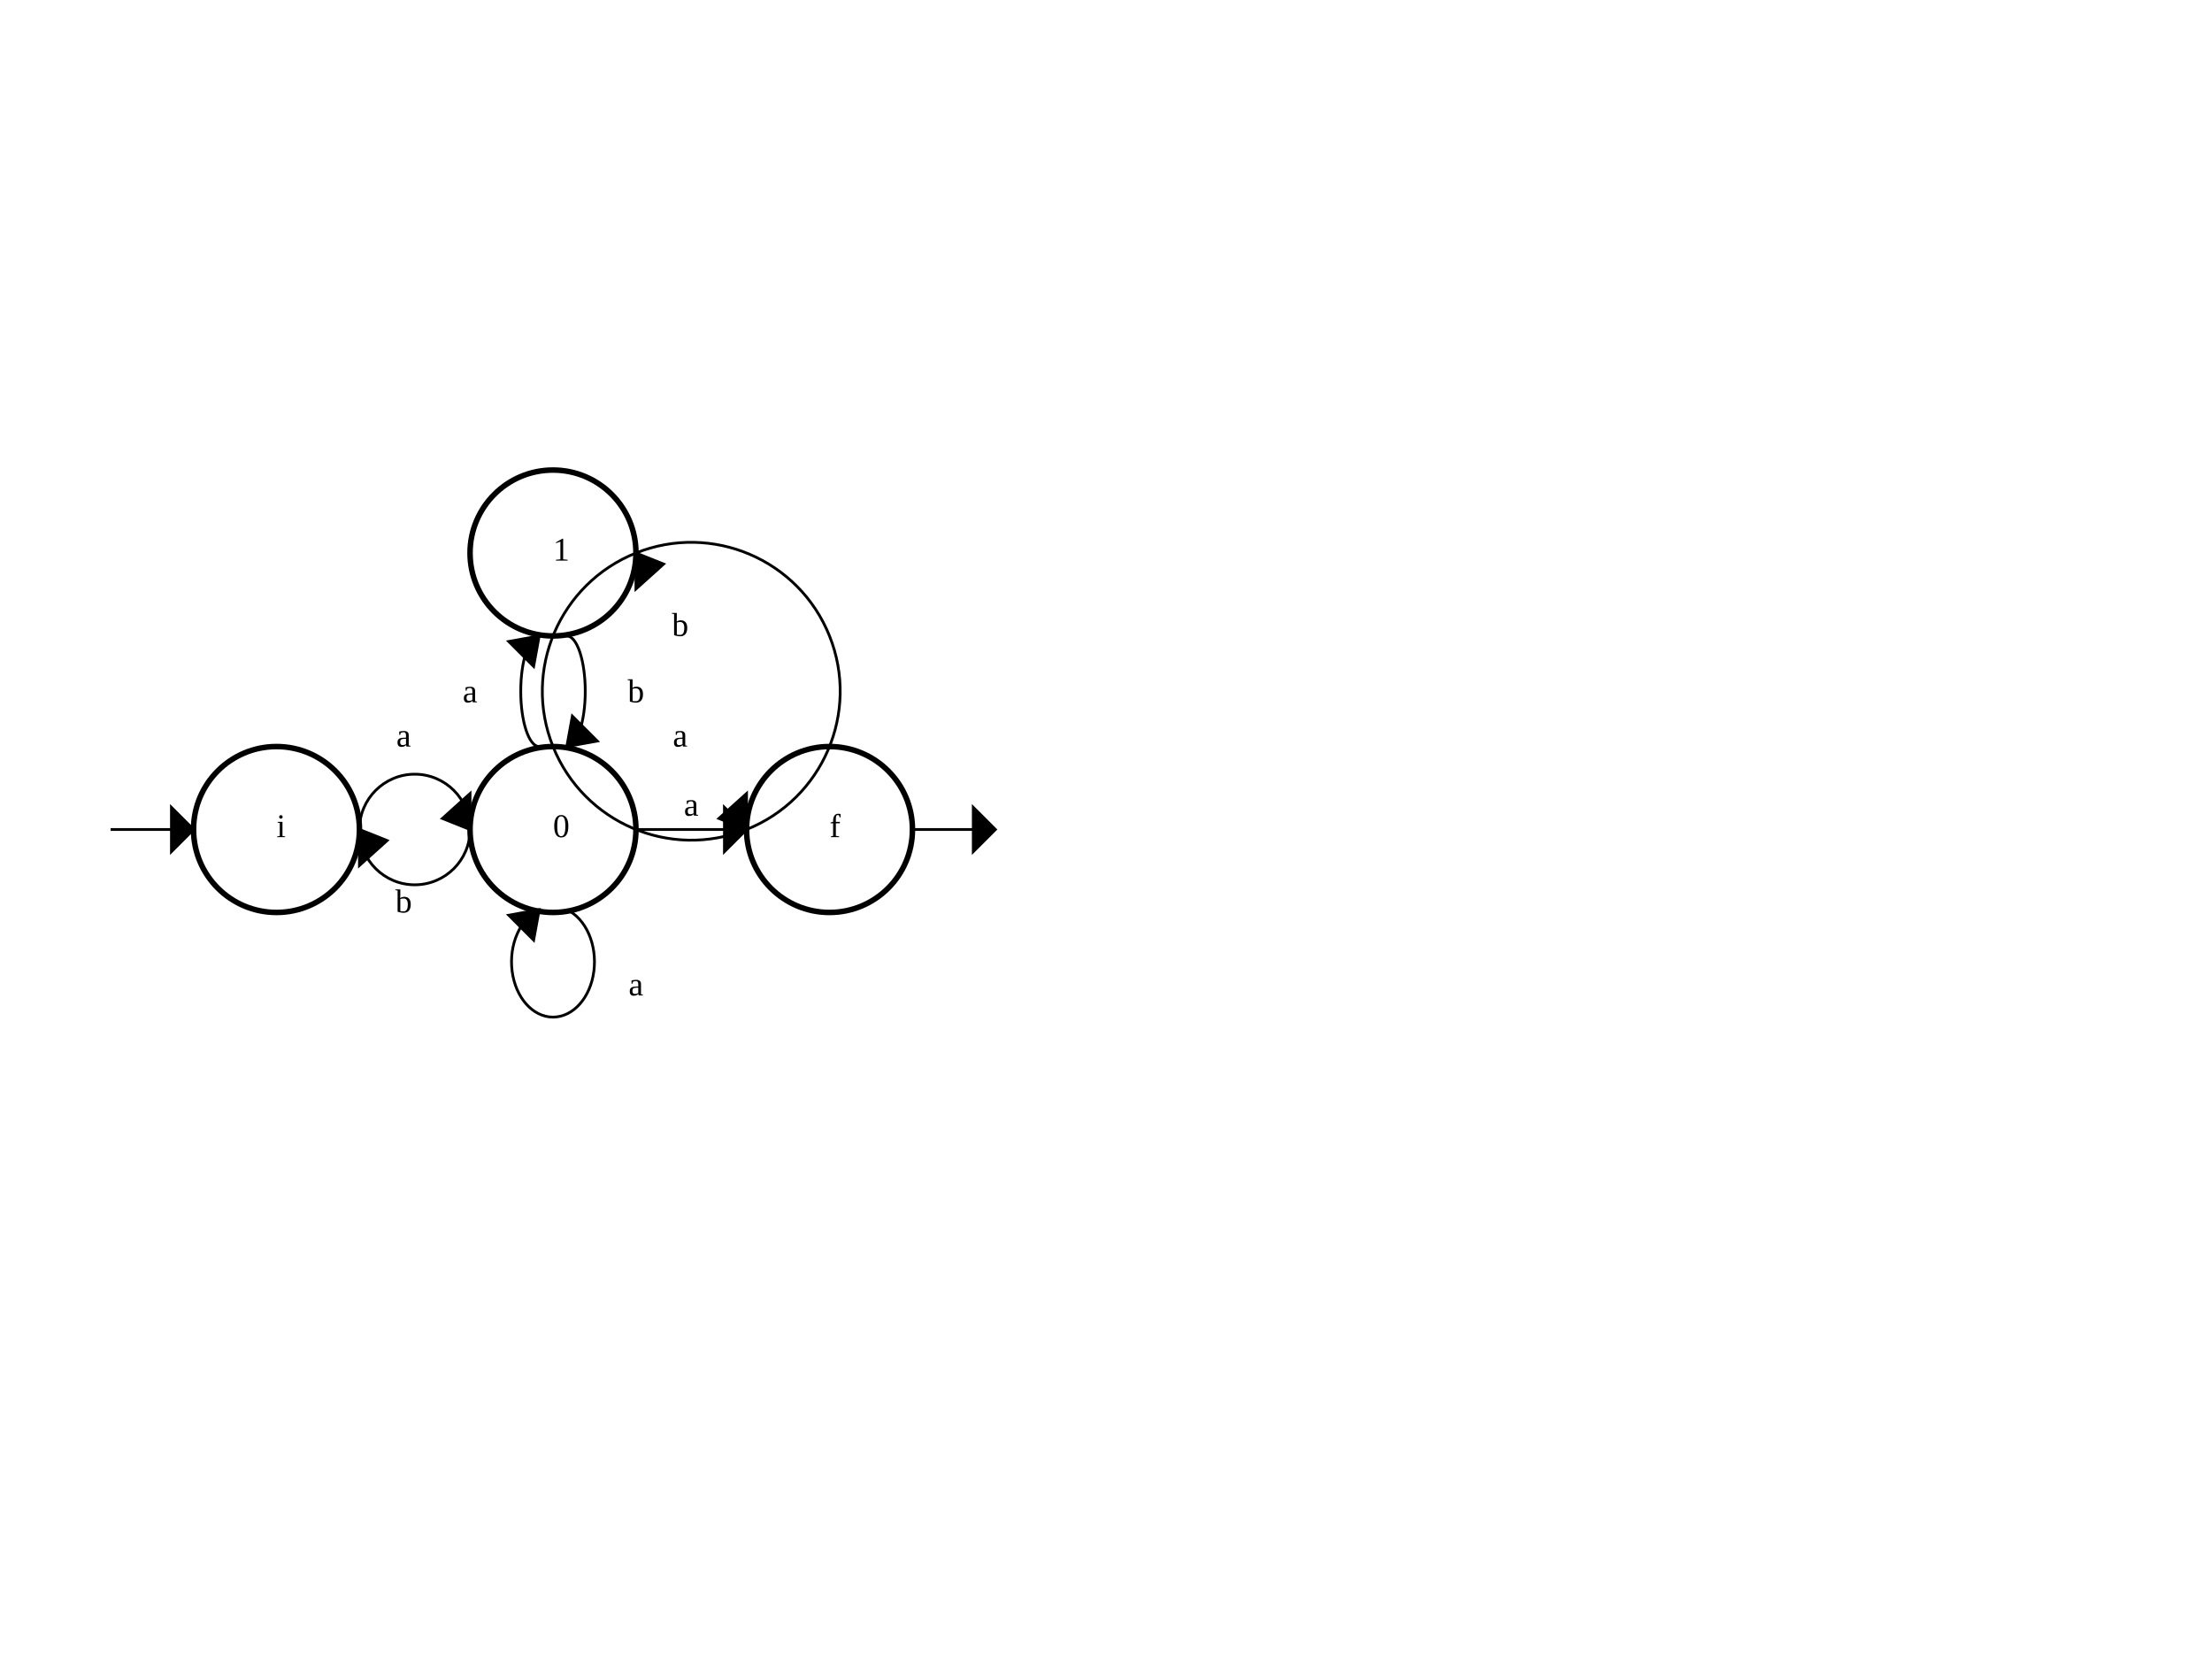
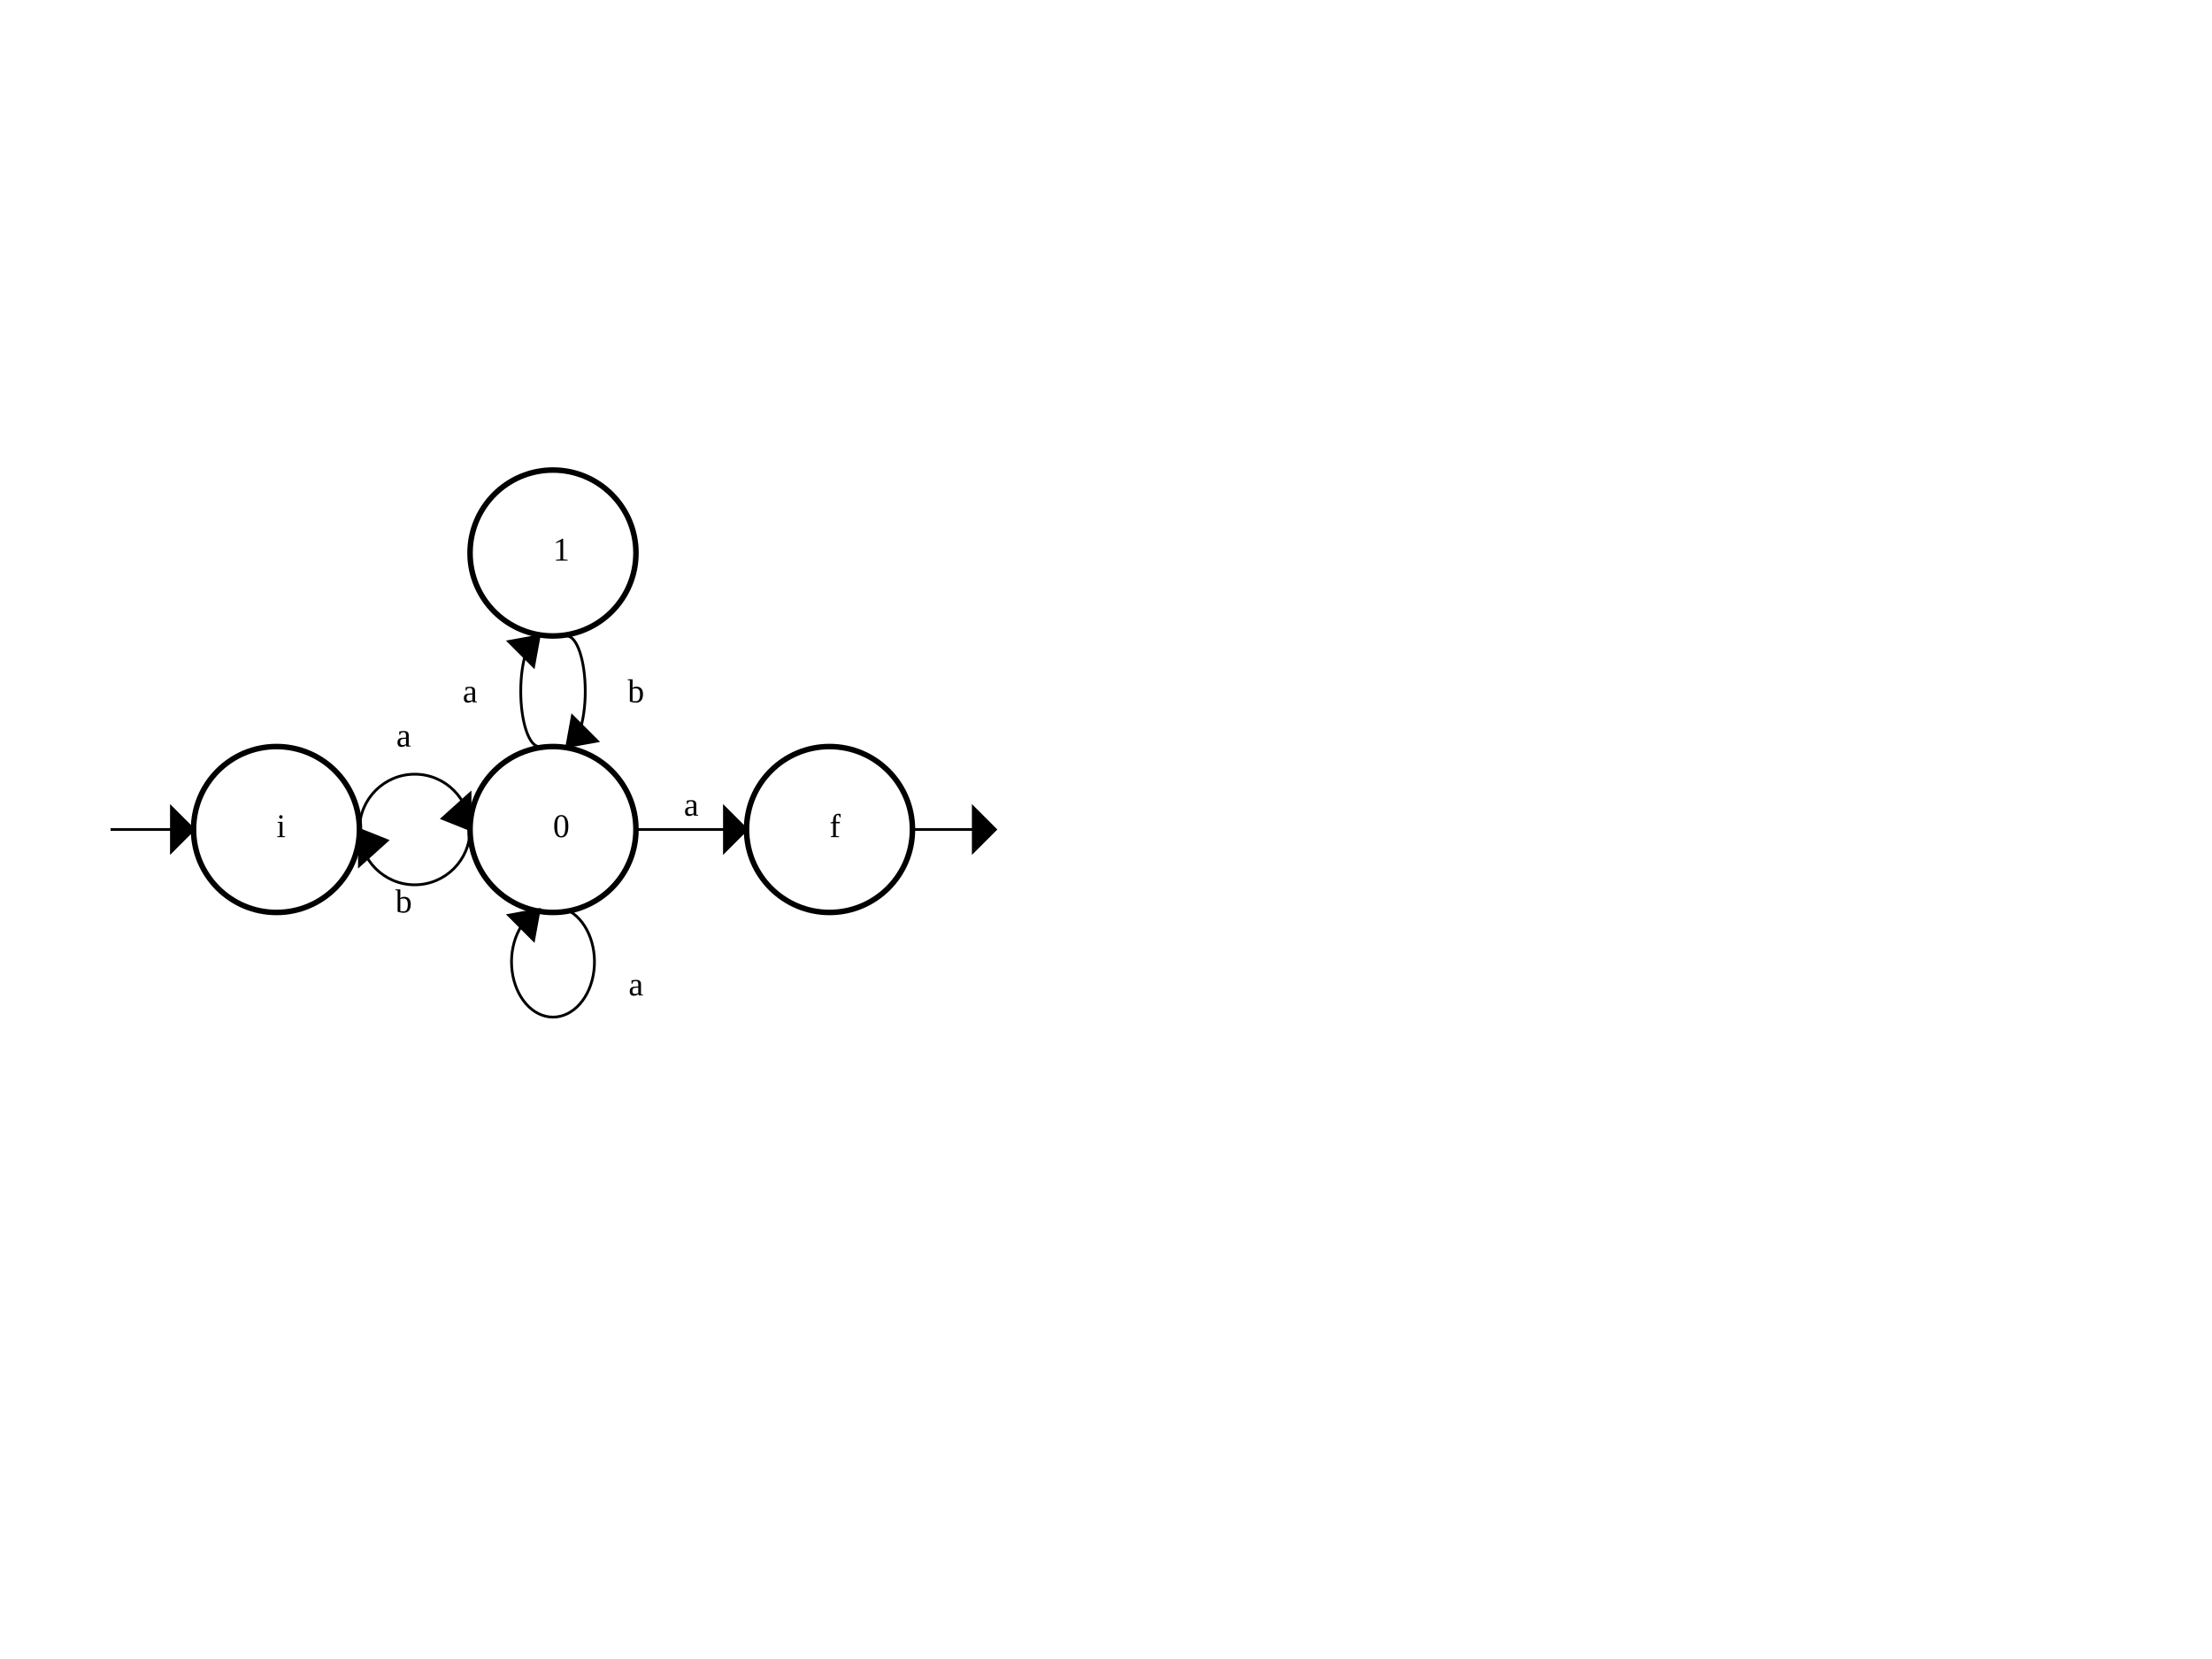
<svg xmlns="http://www.w3.org/2000/svg" width="800" height="600" viewBox="0 0 800 600">
  <circle cx="100" cy="300" r="30 " stroke="black" stroke-width="2" fill="none"> </circle>
  <text x="100" y="300" dominant-baseline="middle " fill="black"> i </text>
  <circle cx="200" cy="300" r="30 " stroke="black" stroke-width="2" fill="none"> </circle>
  <text x="200" y="300" dominant-baseline="middle " fill="black"> 0 </text>
  <circle cx="200" cy="200" r="30 " stroke="black" stroke-width="2" fill="none"> </circle>
  <text x="200" y="200" dominant-baseline="middle " fill="black"> 1 </text>
  <circle cx="300" cy="300" r="30 " stroke="black" stroke-width="2" fill="none"> </circle>
  <text x="300" y="300" dominant-baseline="middle " fill="black"> f </text>
  <path fill="none" d="M130,300 A 10,10 0 0 1 170,300" stroke="black" />
  <text x="146" y="270" fill="black" text-anchor="middle"> a  </text>
  <path fill="black" d="M170,300 l -10 -4 l 10 -9 Z" stroke="black" />
  <path fill="none" d="M170,300 A 10,10 0 0 1 130,300" stroke="black" />
  <text x="146" y="330" fill="black" text-anchor="middle"> b  </text>
  <path fill="black" d="M130,300 l 10 4 l -10 9 Z" stroke="black" />
  <path fill="none" d="M205 329 A 15 20 0 1 1 195 329" stroke="black" />
  <text x="230" y="360" fill="black" text-anchor="middle"> a  </text>
  <path fill="black" d="M195,329l -11 2 l 9 9 Z" stroke="black" />
  <path fill="none" d="M195,270 A 5,15 0 0 1 195,230" stroke="black" />
  <text x="170" y="254" fill="black" text-anchor="middle"> a  </text>
  <path fill="black" d="M195,230l -11 2 l 9 9 Z" stroke="black" />
  <path fill="none" d="M205,230 A 5,15 0 0 1 205,270" stroke="black" />
  <text x="230" y="254" fill="black" text-anchor="middle"> b  </text>
  <path fill="black" d="M205,270l 11,-2 l -9,-9 Z" stroke="black" />
  <path fill="none" d="M230 300 L 270 300" stroke="black" />
  <text x="250" y="295" fill="black" text-anchor="middle"> a  </text>
  <path fill="black" d="M270,300l -8,-8 l 0,16 Z" stroke="black" />
-   <path fill="none" d="M230,200 A 10,10 0 0 1 270,300" stroke="black" />
-   <text x="246" y="270" fill="black" text-anchor="middle"> a  </text>
-   <path fill="black" d="M270,300 l -10 -4 l 10 -9 Z" stroke="black" />
-   <path fill="none" d="M270,300 A 10,10 0 0 1 230,200" stroke="black" />
-   <text x="246" y="230" fill="black" text-anchor="middle"> b  </text>
-   <path fill="black" d="M230,200 l 10 4 l -10 9 Z" stroke="black" />
  <path stroke="black" d="M 70 300 l-30 0" />
  <path fill="black" d="M70,300l -8,-8 l 0,16 Z" stroke="black" />
  <path stroke="black" d="M 330 300 l30 0" />
  <path fill="black" d="M360,300l -8,-8 l 0,16 Z" stroke="black" />
  <style type="text/css">
.frame {visibility:hidden;animation:frames 4.5s linear infinite}
#_frame_0{ animation-delay:0s}
#_frame_1{ animation-delay:1.5s}
#_frame_2{ animation-delay:3s}
@keyframes frames {0% {visibility:visible} 20% {visibility:hidden}} </style>
  <g id="_frame_2" class="frame">
-     <g stroke="green" stroke-width="2" fill="lightGreen">
+     <g stroke="red" stroke-width="2" fill="lightCoral">
      <circle cx="300" cy="300" r="30 "> </circle>
-       <text x="300" y="300" dominant-baseline="middle " fill="green"> f </text>
-       <path stroke="green" d="M 330 300 l30 0" />
-       <path fill="green" d="M360,300l -8,-8 l 0,16 Z" stroke="green" />
+       <text x="300" y="300" dominant-baseline="middle " fill="red"> f </text>
+       <path stroke="red" d="M 330 300 l30 0" />
+       <path fill="red" d="M360,300l -8,-8 l 0,16 Z" stroke="red" />
+     </g>
+   </g>
+   <g id="_frame_2" class="frame">
+     <g stroke="red" stroke-width="2" fill="lightCoral">
+       <circle cx="300" cy="300" r="30 "> </circle>
+       <text x="300" y="300" dominant-baseline="middle " fill="red"> f </text>
+       <path stroke="red" d="M 330 300 l30 0" />
+       <path fill="red" d="M360,300l -8,-8 l 0,16 Z" stroke="red" />
    </g>
  </g>
  <g id="_frame_1" class="frame">
-     <g stroke="green" stroke-width="2" fill="lightGreen">
+     <g stroke="red" stroke-width="2" fill="lightCoral">
      <circle cx="200" cy="300" r="30 "> </circle>
-       <text x="200" y="300" dominant-baseline="middle " fill="green"> 0 </text>
-       <path fill="none" d="M230 300 L 270 300" stroke="green" />
+       <text x="200" y="300" dominant-baseline="middle " fill="red"> 0 </text>
+       <path fill="none" d="M230 300 L 270 300" stroke="red" />
      <text x="250" y="295" fill="black" text-anchor="middle"> a  </text>
-       <path fill="green" d="M270,300l -8,-8 l 0,16 Z" stroke="green" />
+       <path fill="red" d="M270,300l -8,-8 l 0,16 Z" stroke="red" />
    </g>
  </g>
  <g id="_frame_0" class="frame">
-     <g stroke="green" stroke-width="2" fill="lightGreen">
+     <g stroke="red" stroke-width="2" fill="lightCoral">
      <circle cx="100" cy="300" r="30 "> </circle>
-       <text x="100" y="300" dominant-baseline="middle " fill="green"> i </text>
-       <path stroke="green" d="M 70 300 l-30 0" />
-       <path fill="green" d="M70,300l -8,-8 l 0,16 Z" stroke="green" />
-       <path fill="none" d="M130,300 A 10,10 0 0 1 170,300" stroke="green" />
+       <text x="100" y="300" dominant-baseline="middle " fill="red"> i </text>
+       <path stroke="red" d="M 70 300 l-30 0" />
+       <path fill="red" d="M70,300l -8,-8 l 0,16 Z" stroke="red" />
+       <path fill="none" d="M130,300 A 10,10 0 0 1 170,300" stroke="red" />
      <text x="146" y="270" fill="black" text-anchor="middle"> a  </text>
-       <path fill="green" d="M170,300 l -10 -4 l 10 -9 Z" stroke="green" />
+       <path fill="red" d="M170,300 l -10 -4 l 10 -9 Z" stroke="red" />
    </g>
  </g>
</svg>
